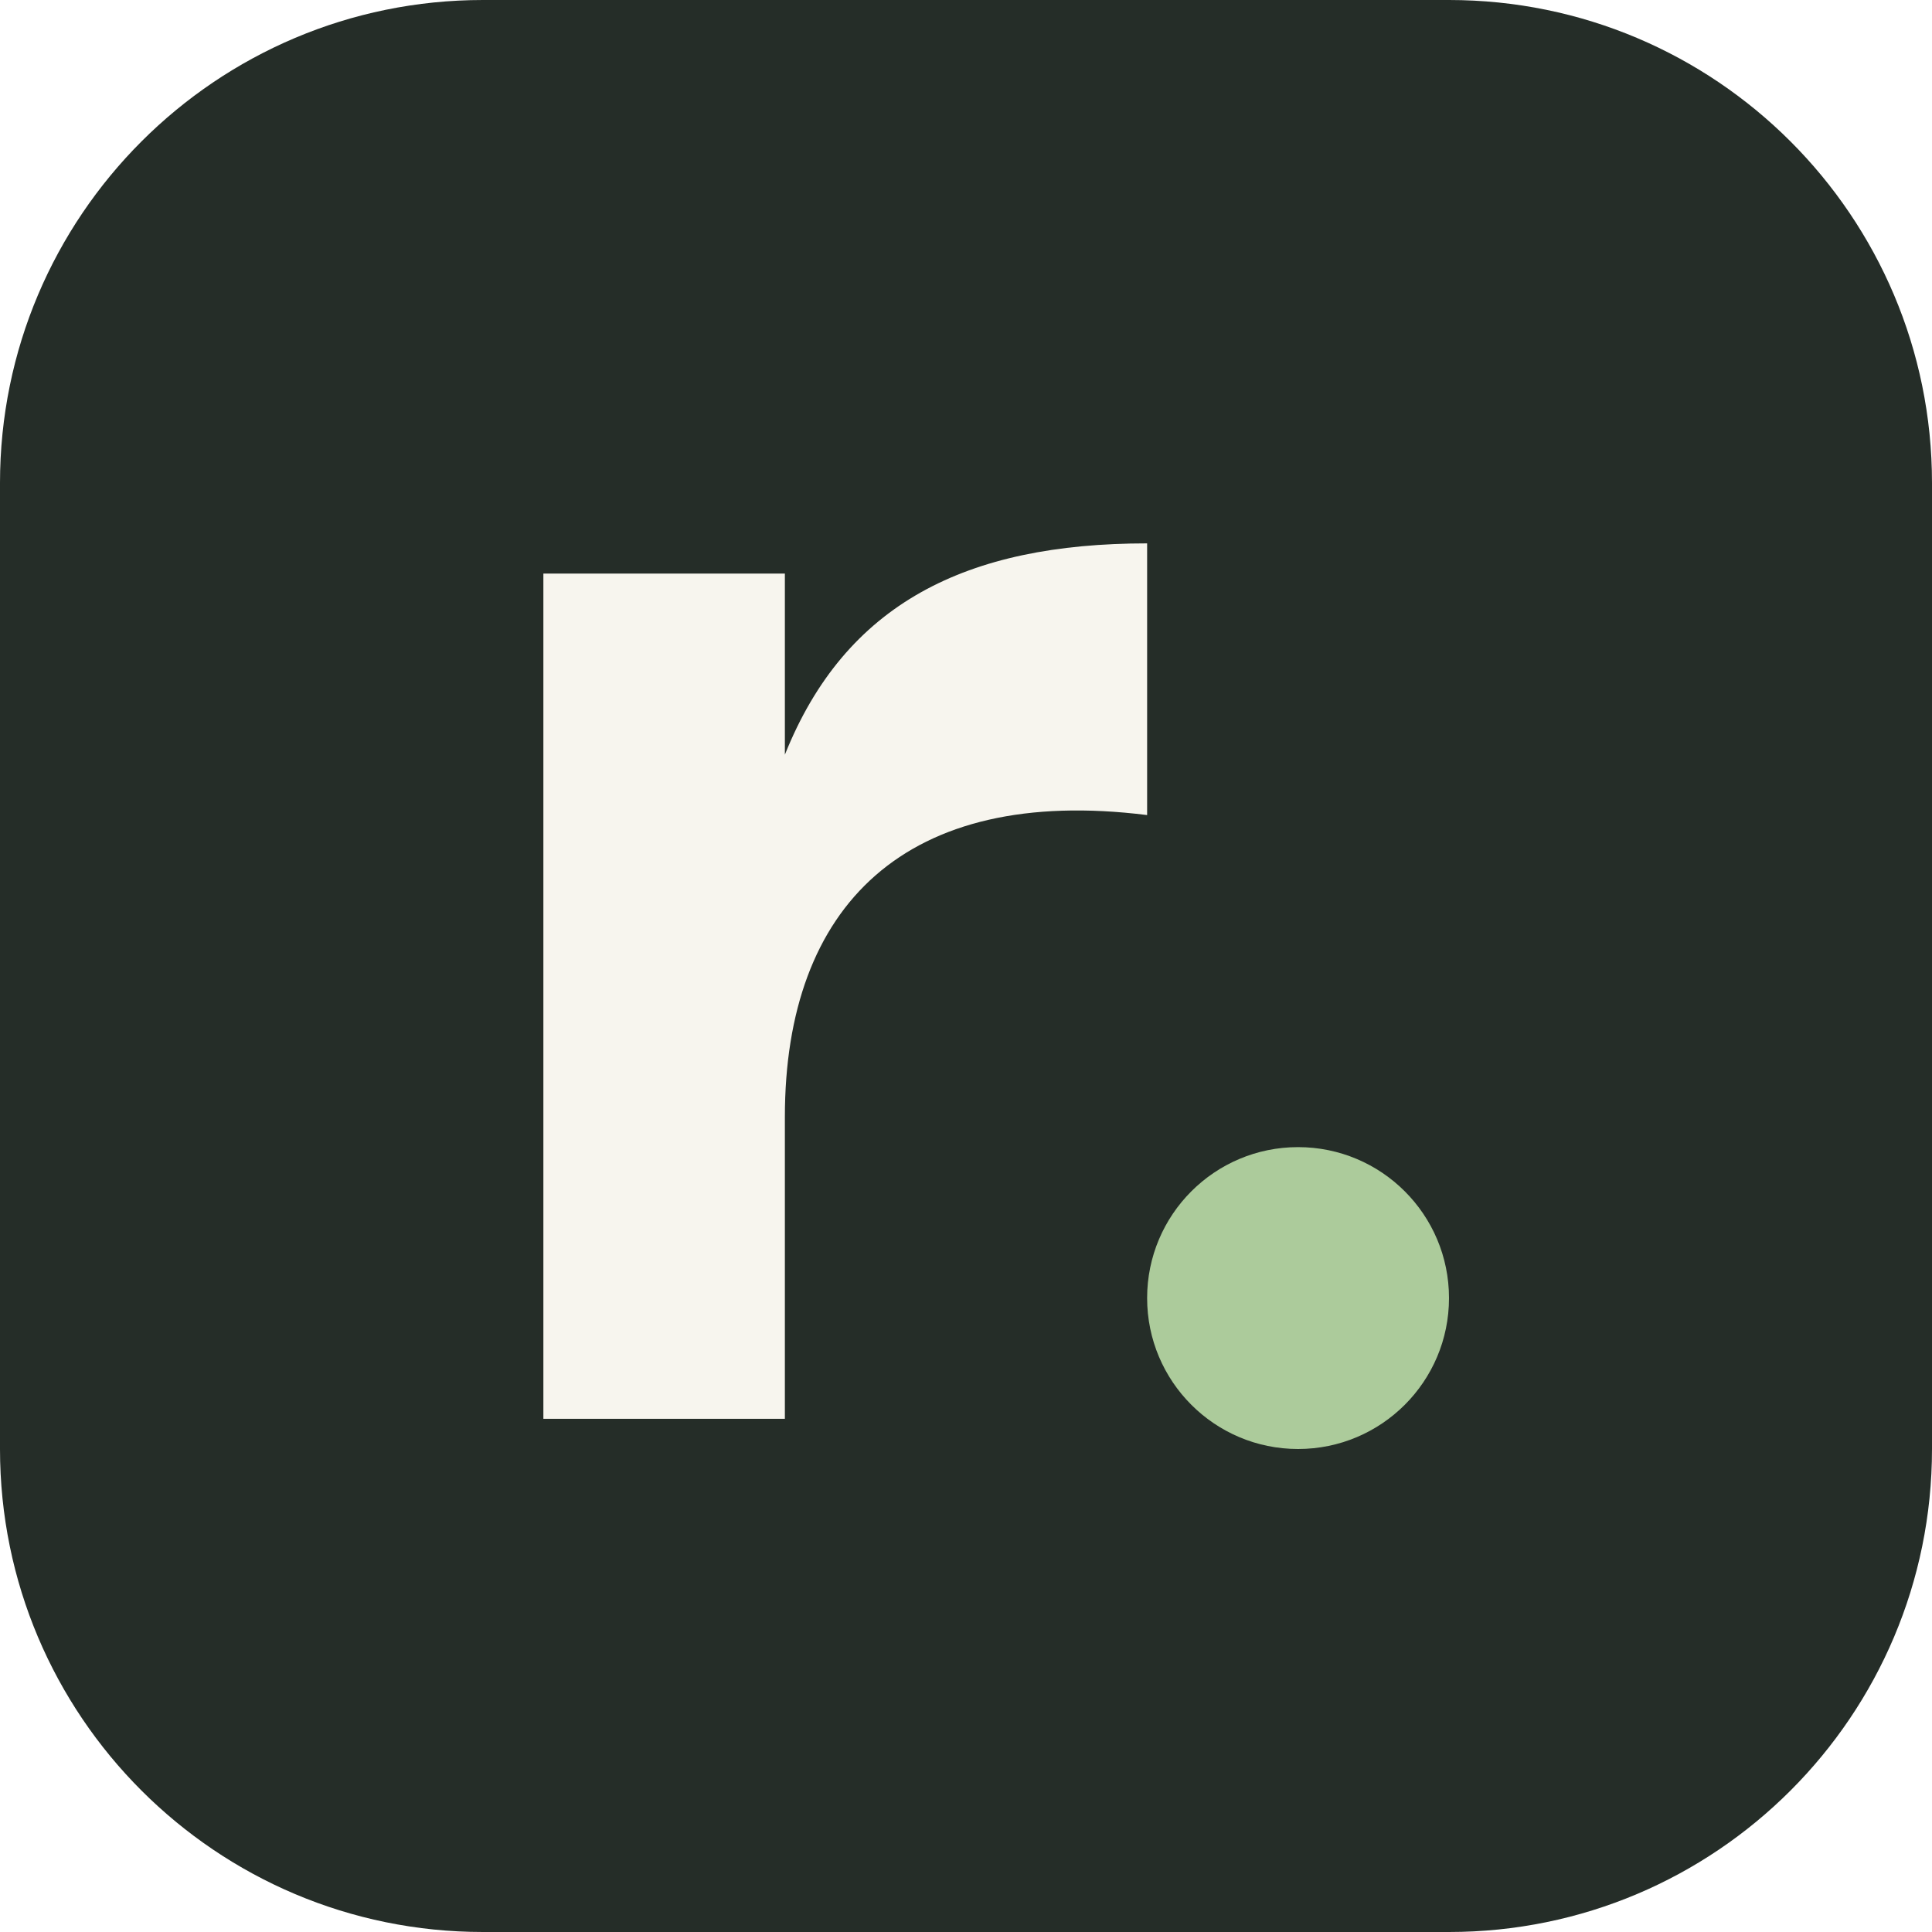
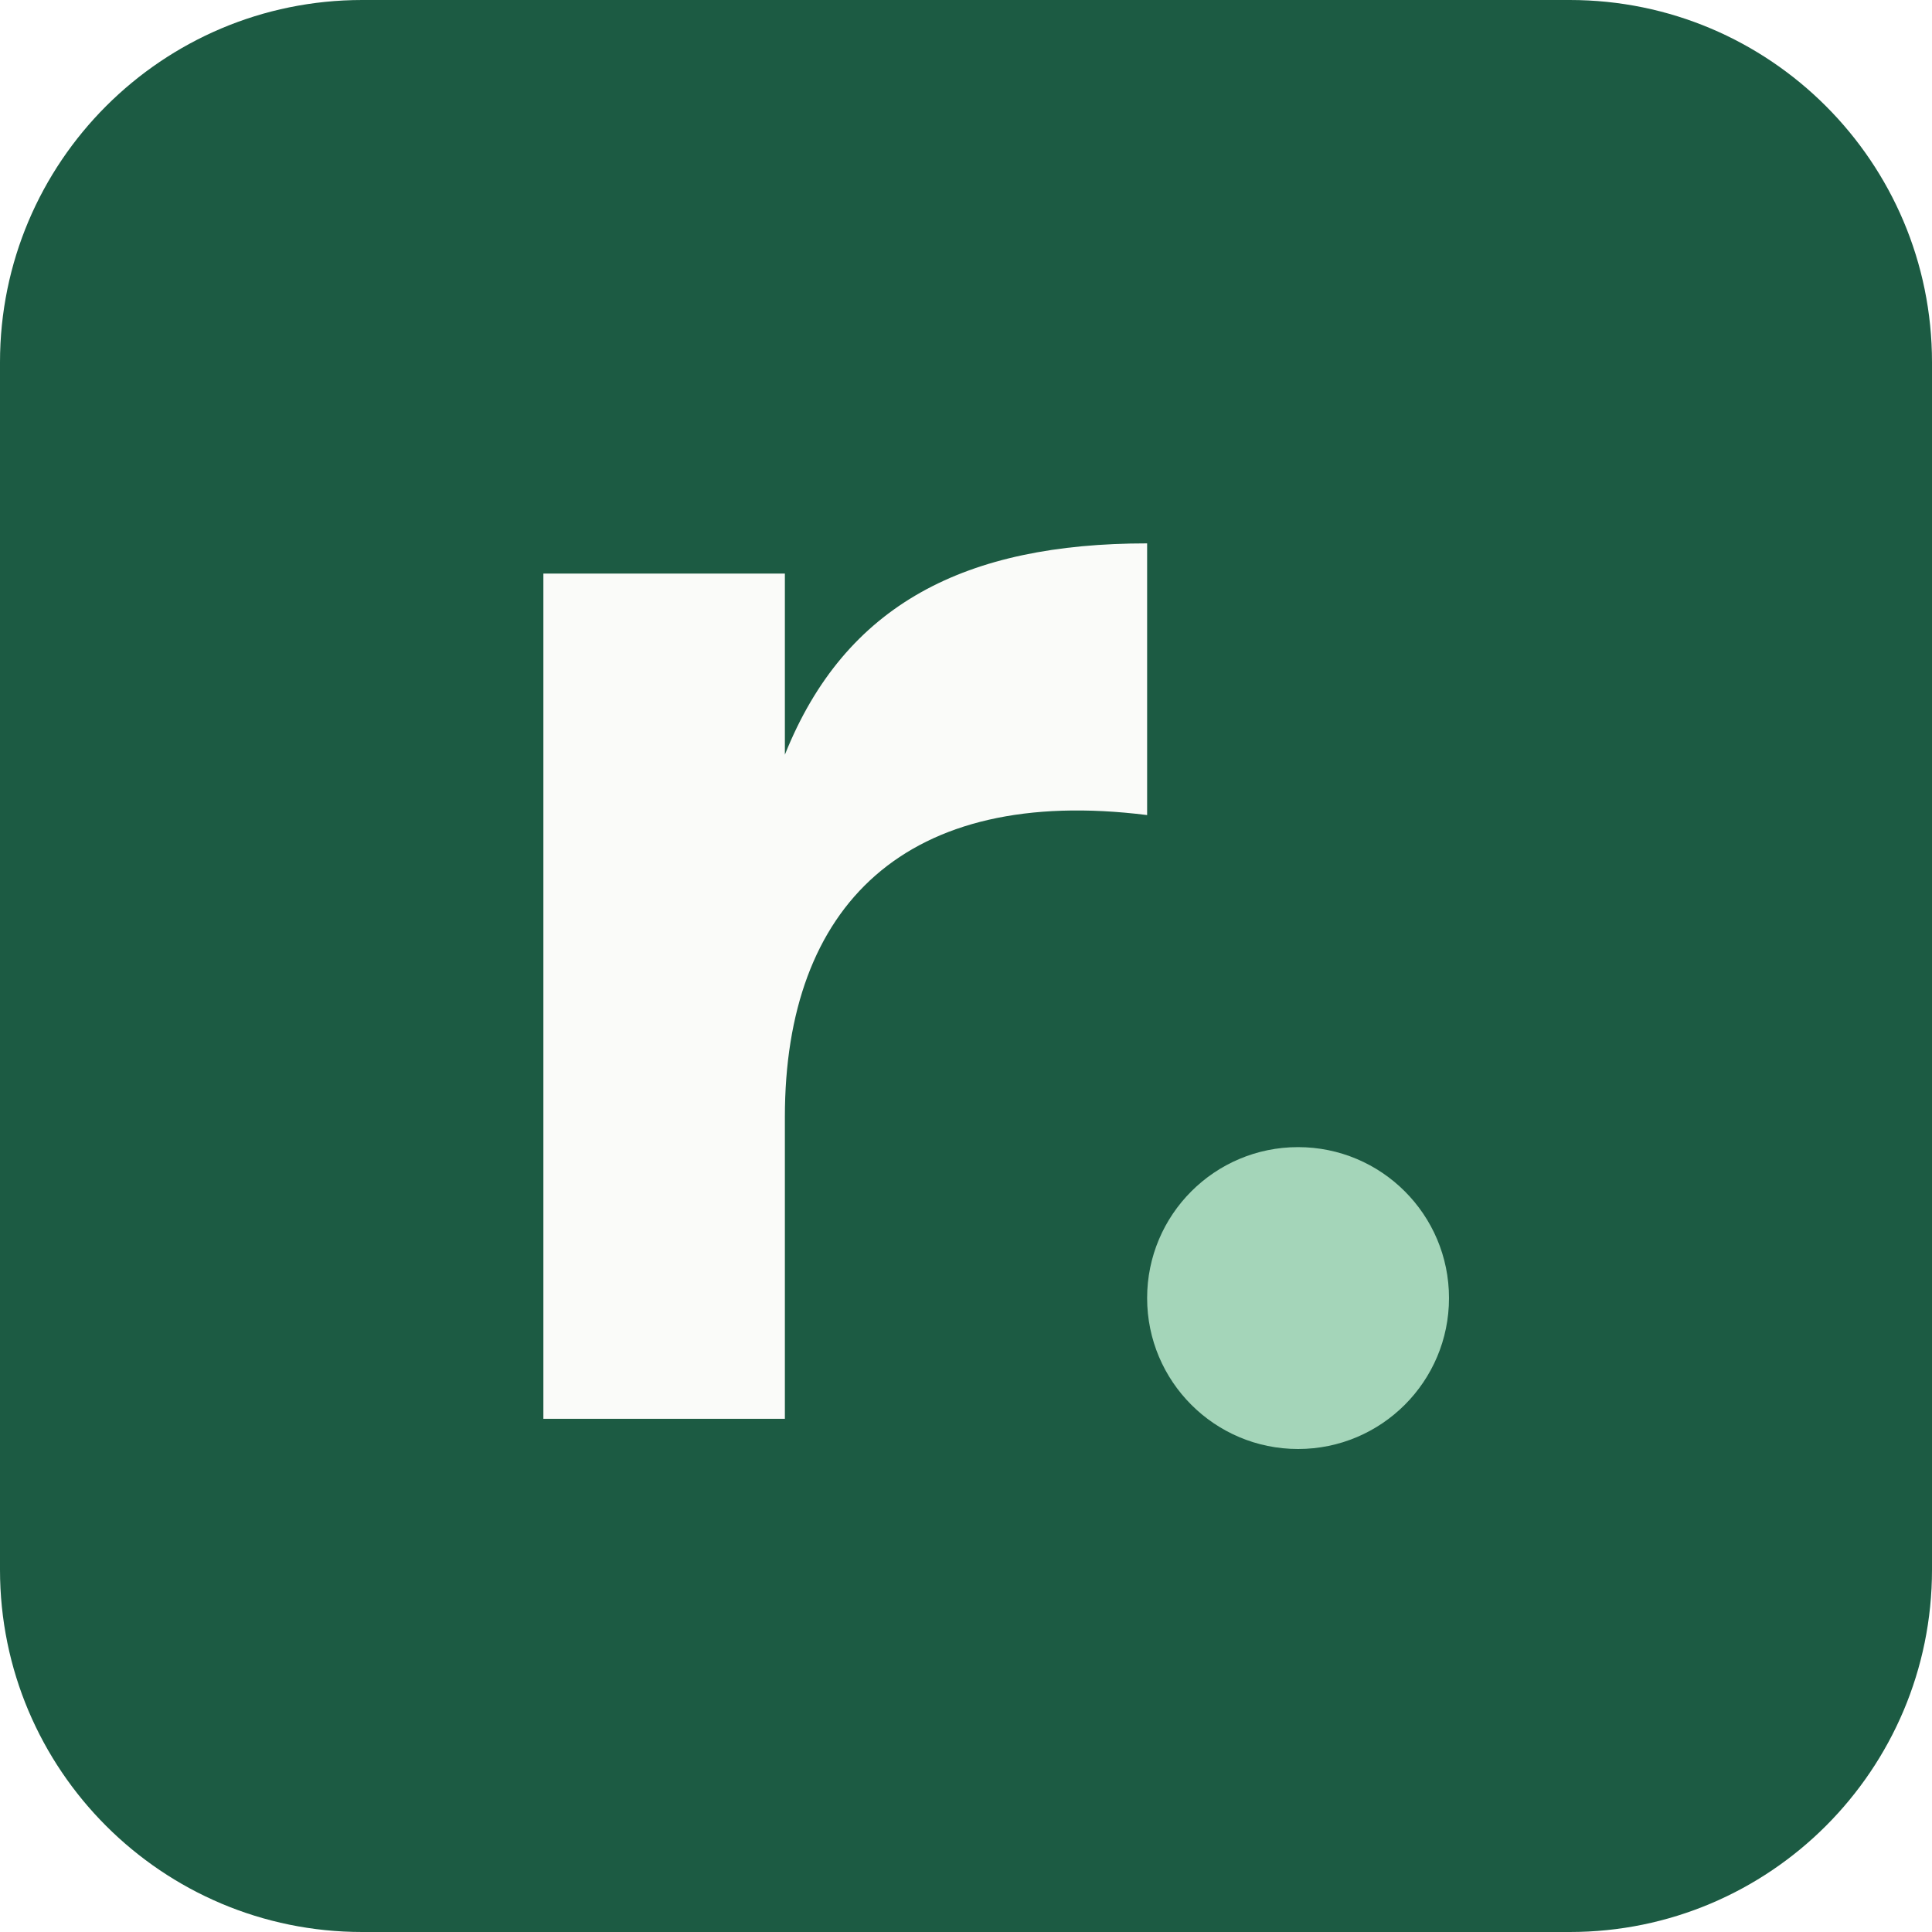
<svg xmlns="http://www.w3.org/2000/svg" viewBox="0 0 64 64">
-   <rect width="64" height="64" rx="16" fill="#252d28" />
-   <path d="M18 19h8v6c2-5 6-7 12-7v9c-8-1-12 3-12 10v10h-8Z" fill="#f7f5ee" />
-   <circle cx="43" cy="43" r="5" fill="#accb9b" />
+   <rect width="64" height="64" rx="12" fill="#1c5b43" />
+   <path d="M18 19h8v6c2-5 6-7 12-7v9c-8-1-12 3-12 10v10h-8Z" fill="#fafbf9" />
+   <circle cx="43" cy="43" r="5" fill="#a4d5b9" />
</svg>
